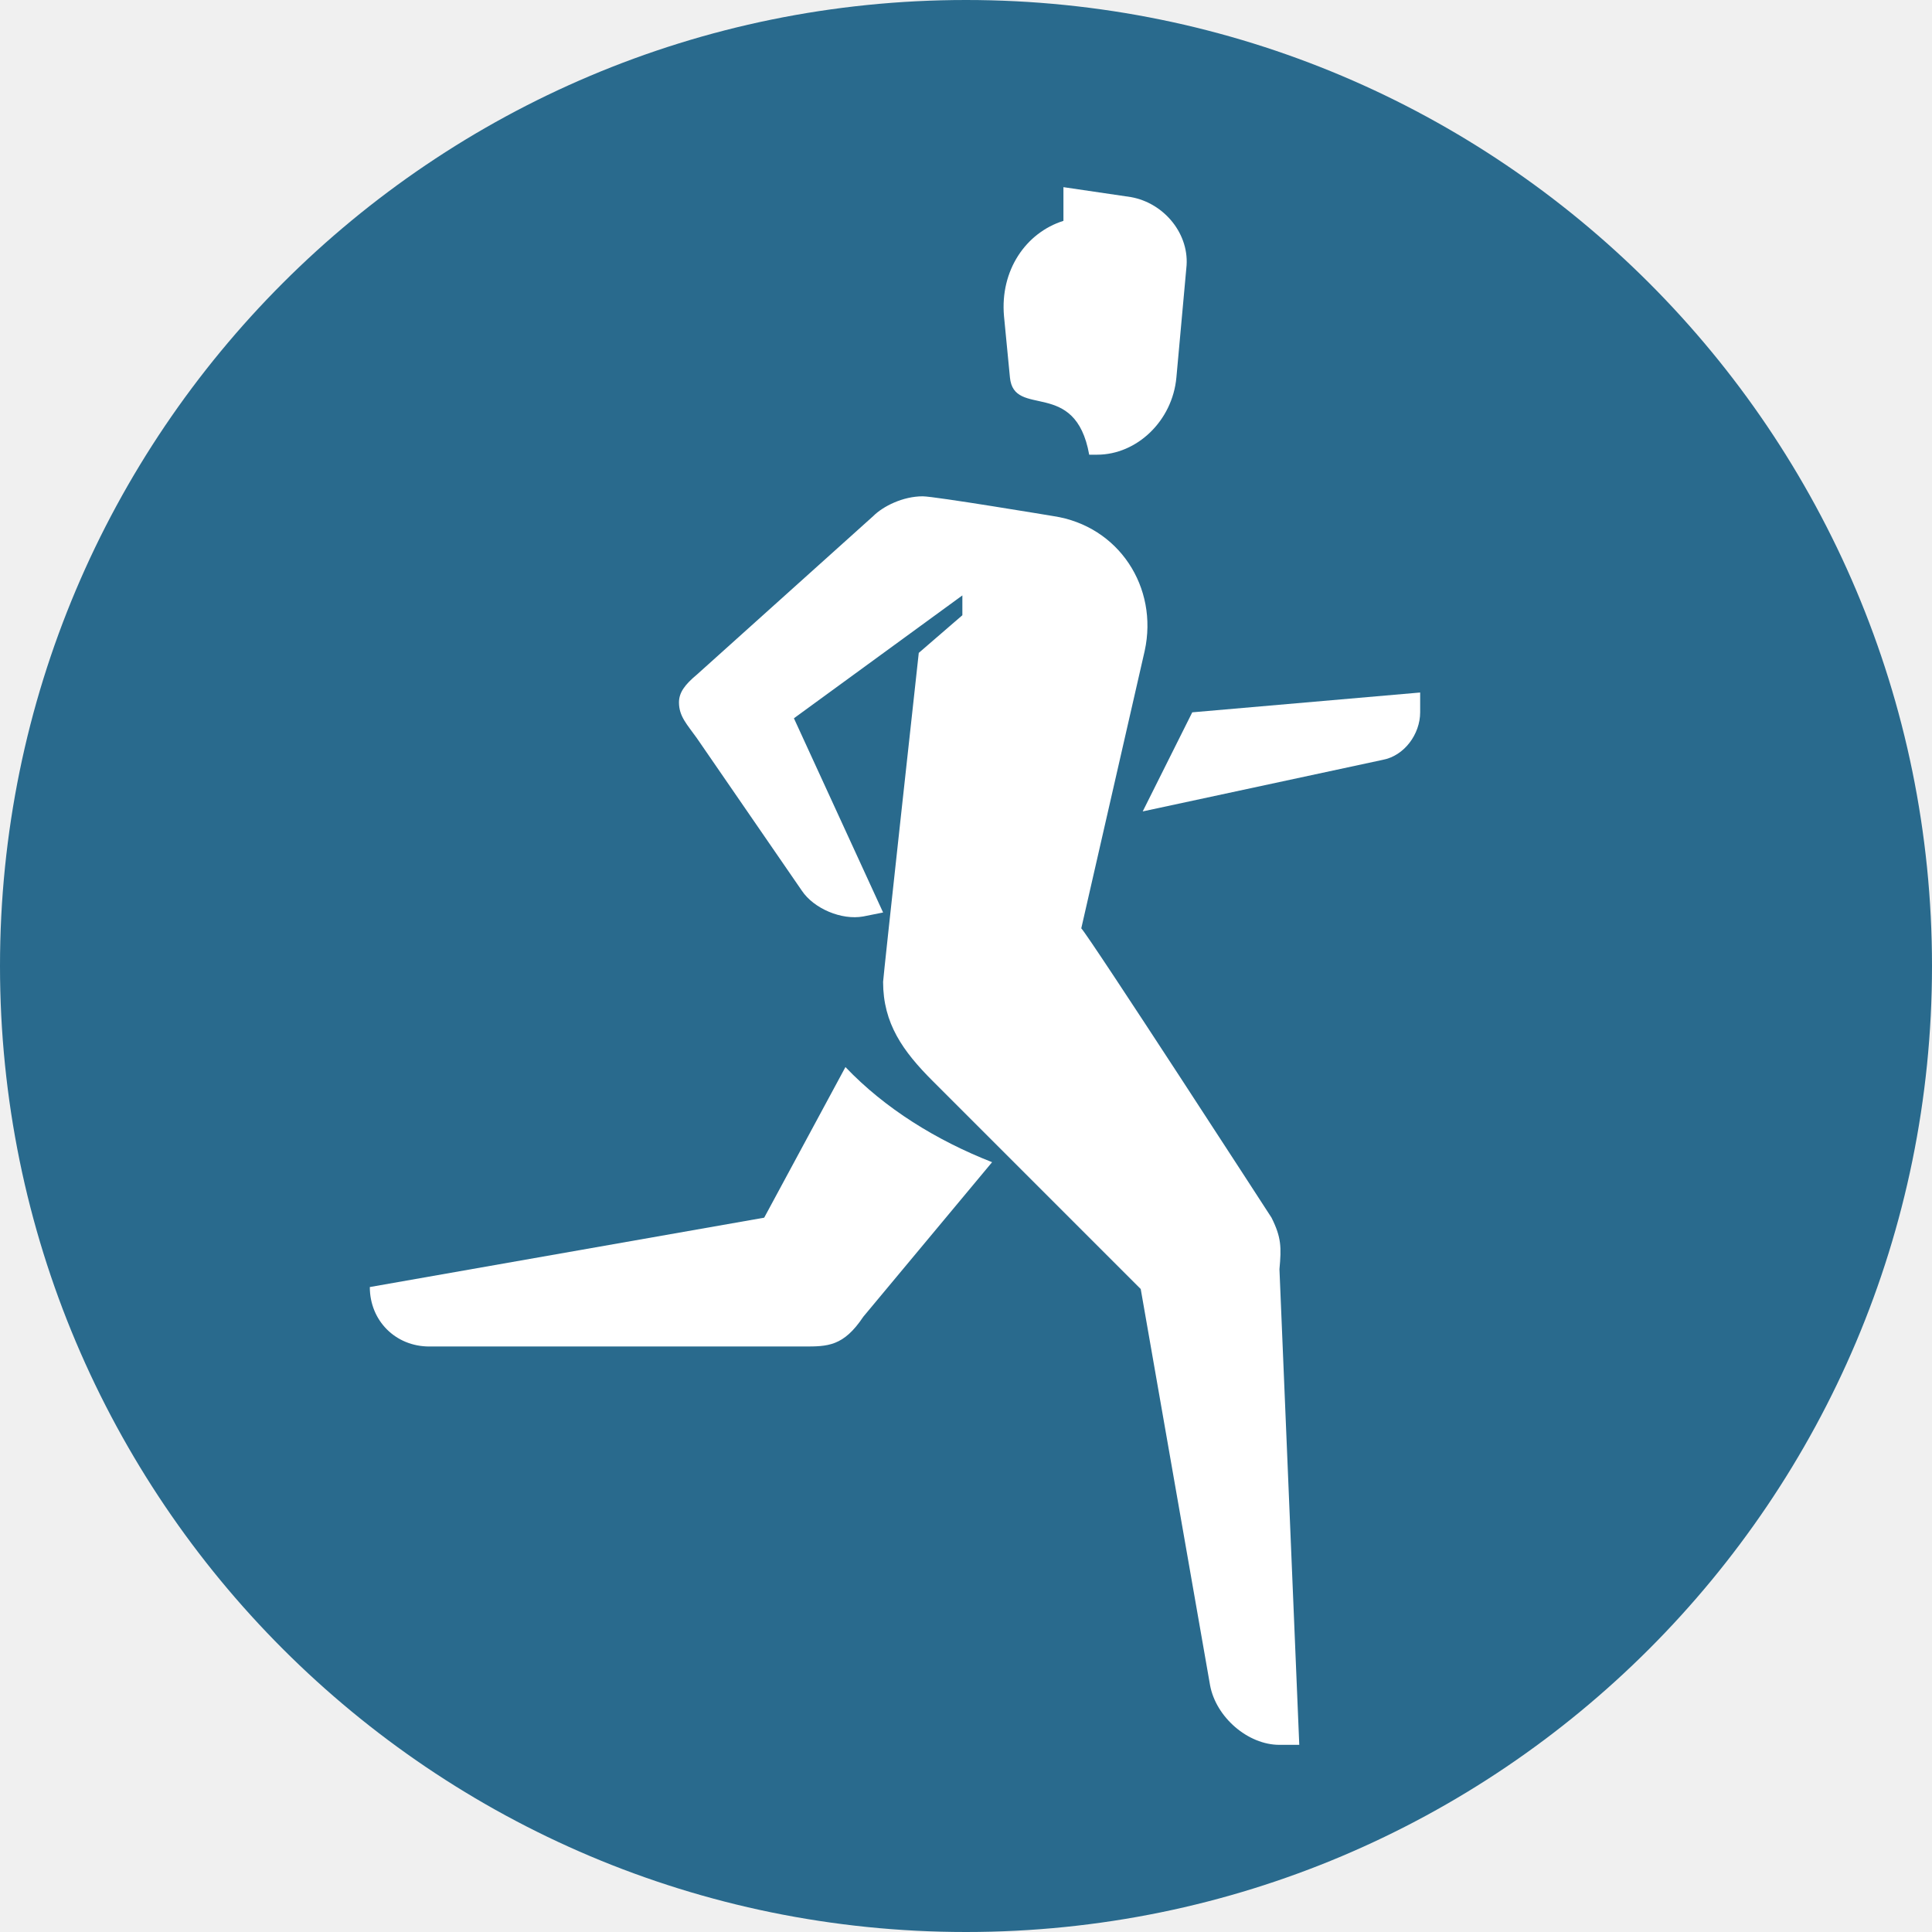
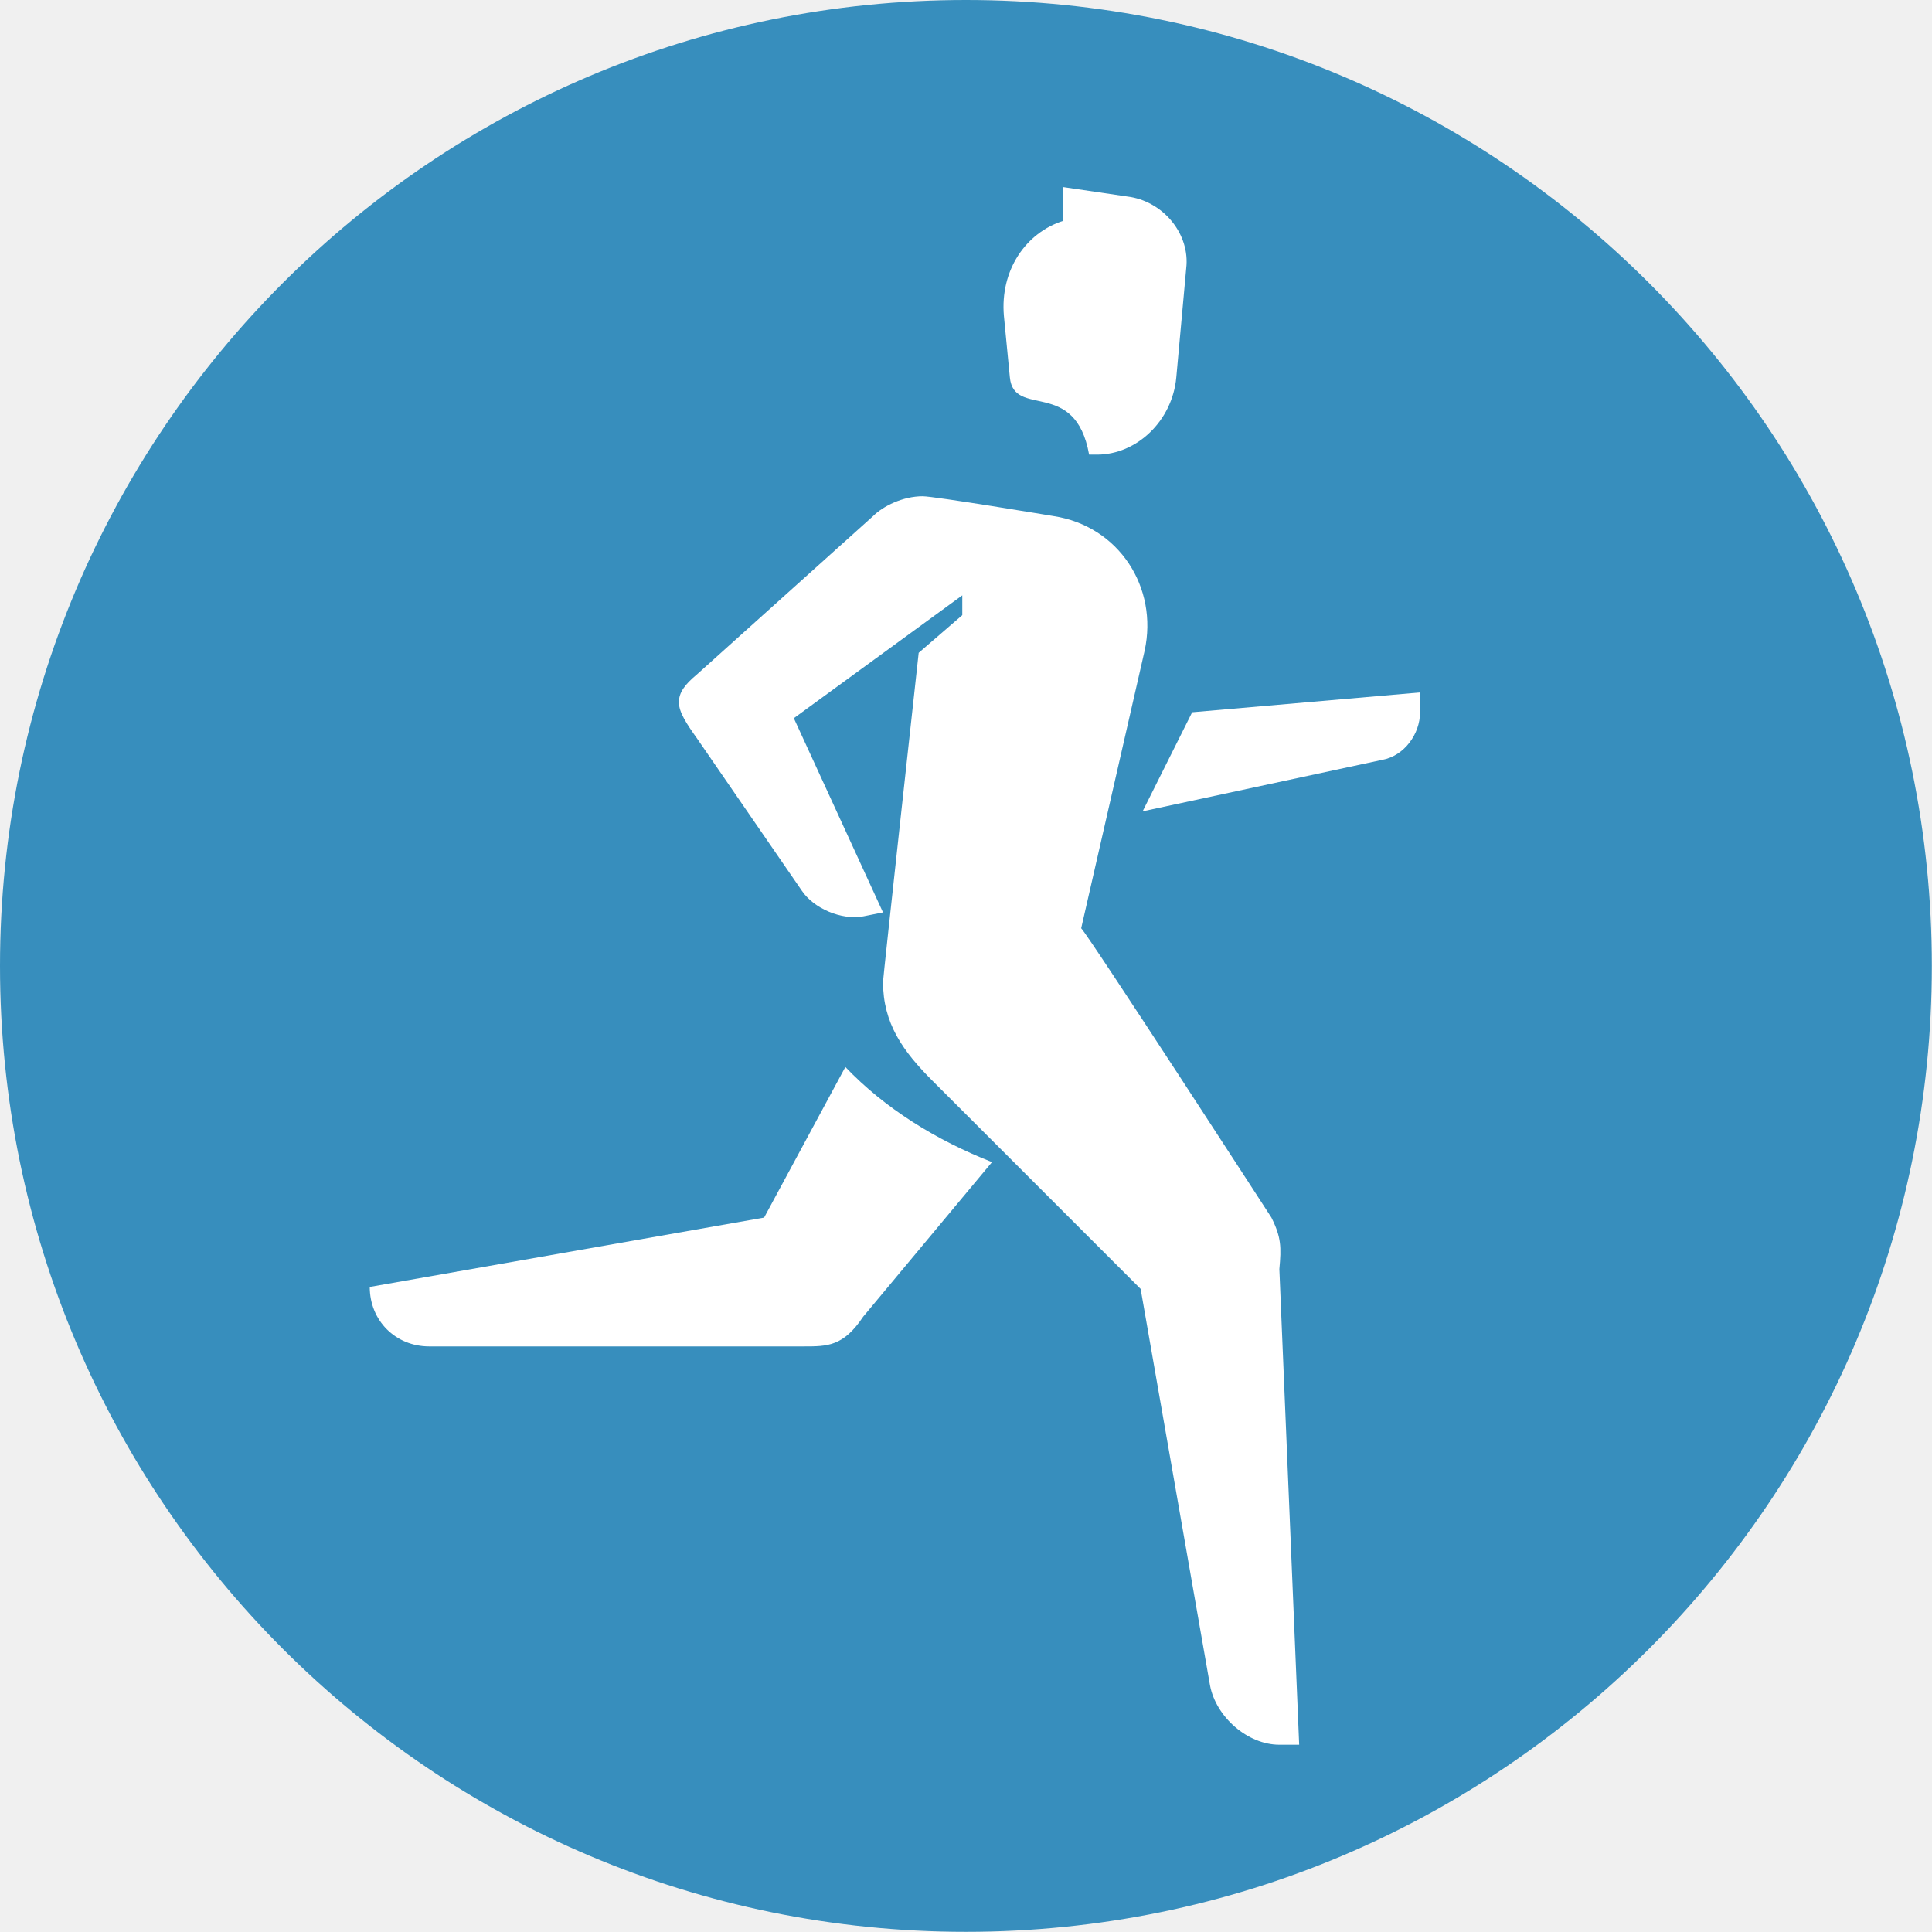
- <svg xmlns="http://www.w3.org/2000/svg" id="Ebene_1" width="1169.858" height="1169.858" viewBox="0 0 1169.858 1169.858">
+ <svg xmlns="http://www.w3.org/2000/svg" id="Ebene_1" data-name="Ebene 1" version="1.1" viewBox="0 0 1169.9 1169.9">
  <defs>
-     <style>.cls-1{fill:#296a8d;}.cls-1,.cls-2{stroke-width:0px;}.cls-2{fill:#fff;}</style>
+     <style>
+       .cls-1 {
+         fill: #378ebd;
+       }
+ 
+       .cls-1, .cls-2 {
+         stroke-width: 0px;
+       }
+ 
+       .cls-2 {
+         fill: #fff;
+       }
+     </style>
  </defs>
-   <circle class="cls-1" cx="584.929" cy="584.929" r="584.929" />
-   <path class="cls-2" d="M462.729,737.326l-238.8,42c0,20.398,15.602,36,36,36h226.8c14.398,0,24,0,36-18l78-93.602c-33.602-13.199-64.801-32.398-88.801-57.602l-49.199,91.204Z" />
-   <path class="cls-2" d="M721.929,431.326l-30,60,145.2-31.199c13.199-2.398,22.801-15.602,22.801-28.801v-12l-138.001,12Z" />
-   <path class="cls-2" d="M769.929,737.326s-110.4-170.4-115.2-175.2l38.398-168c8.398-38.398-15.602-75.602-55.199-81.602,0,0-72-12-79.199-12-12,0-24,6-30,12l-106.8,96c-7.199,6-10.801,10.801-10.801,16.801,0,8.398,4.801,13.199,10.801,21.602l63.602,92.398c7.199,10.801,24,18,37.199,15.602l12-2.398-54-117.6,102-74.398v12l-26.398,22.801s-21.602,196.8-21.602,199.2c0,25.199,12,42,30,60l126,126,42,240c3.602,19.199,22.801,36,42,36h12l-12-288c1.199-13.203,1.199-19.203-4.801-31.203l-0-.003Z" />
-   <path class="cls-2" d="M611.529,228.526c2.398,25.199,39.602,0,48,46.801h4.801c24,0,45.602-20.398,48-46.801l6-66c2.398-20.398-13.199-39.602-33.602-43.199l-40.801-6v20.398c-22.801,7.199-38.398,30-36,57.602l3.602,37.199Z" />
+   <circle class="cls-1" cx="584.9" cy="584.9" r="584.9" />
+   <path class="cls-2" d="M462.7,737.3l-238.8,42c0,20.4,15.6,36,36,36h226.8c14.4,0,24,0,36-18l78-93.6c-33.6-13.2-64.8-32.4-88.8-57.6l-49.2,91.2Z" />
+   <path class="cls-2" d="M721.9,431.3l-30,60,145.2-31.2c13.2-2.4,22.8-15.6,22.8-28.8v-12l-138,12Z" />
+   <path class="cls-2" d="M769.9,737.3s-110.4-170.4-115.2-175.2l38.4-168c8.4-38.4-15.6-75.6-55.2-81.6,0,0-72-12-79.2-12-12,0-24,6-30,12l-106.8,96c-7.2,6-10.8,10.8-10.8,16.8s4.8,13.2,10.8,21.6l63.6,92.4c7.2,10.8,24,18,37.2,15.6l12-2.4-54-117.6,102-74.4v12l-26.4,22.8s-21.6,196.8-21.6,199.2c0,25.2,12,42,30,60l126,126,42,240c3.6,19.2,22.8,36,42,36h12l-12-288c1.2-13.2,1.2-19.2-4.8-31.2h0Z" />
+   <path class="cls-2" d="M611.5,228.5c2.4,25.2,39.6,0,48,46.8h4.8c24,0,45.6-20.4,48-46.8l6-66c2.4-20.4-13.2-39.6-33.6-43.2l-40.8-6v20.4c-22.8,7.2-38.4,30-36,57.6l3.6,37.2Z" />
</svg>
